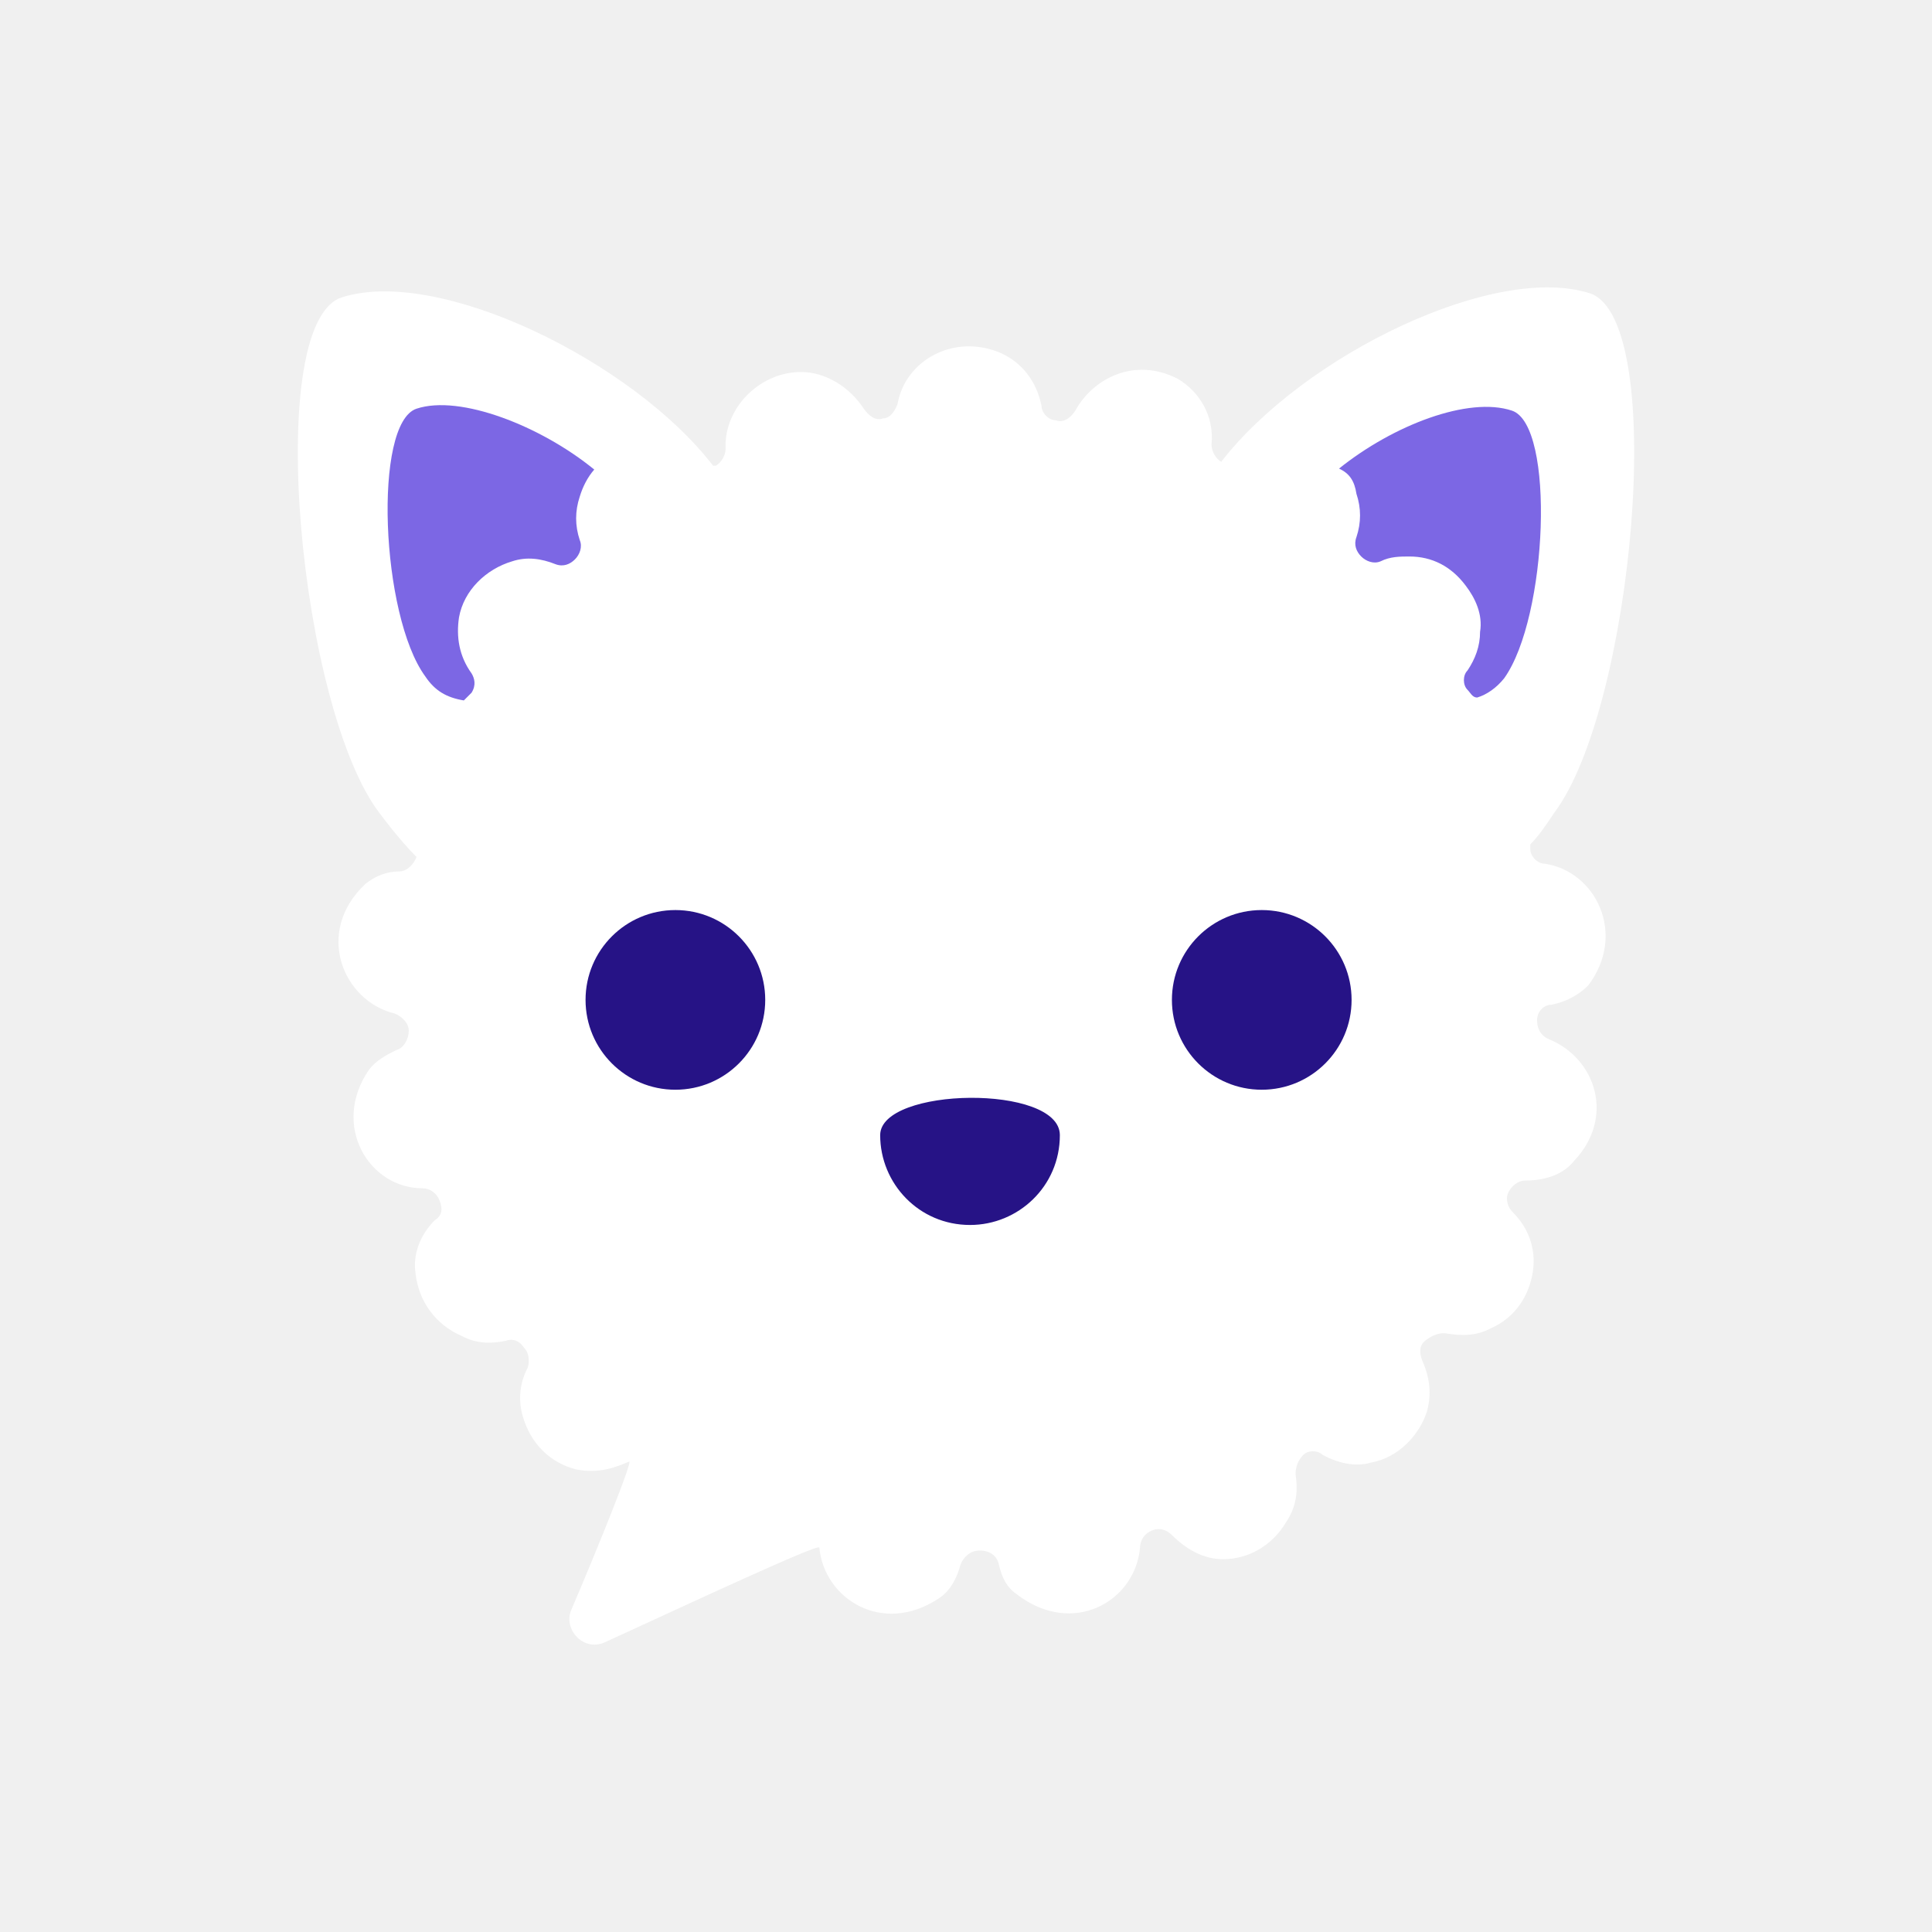
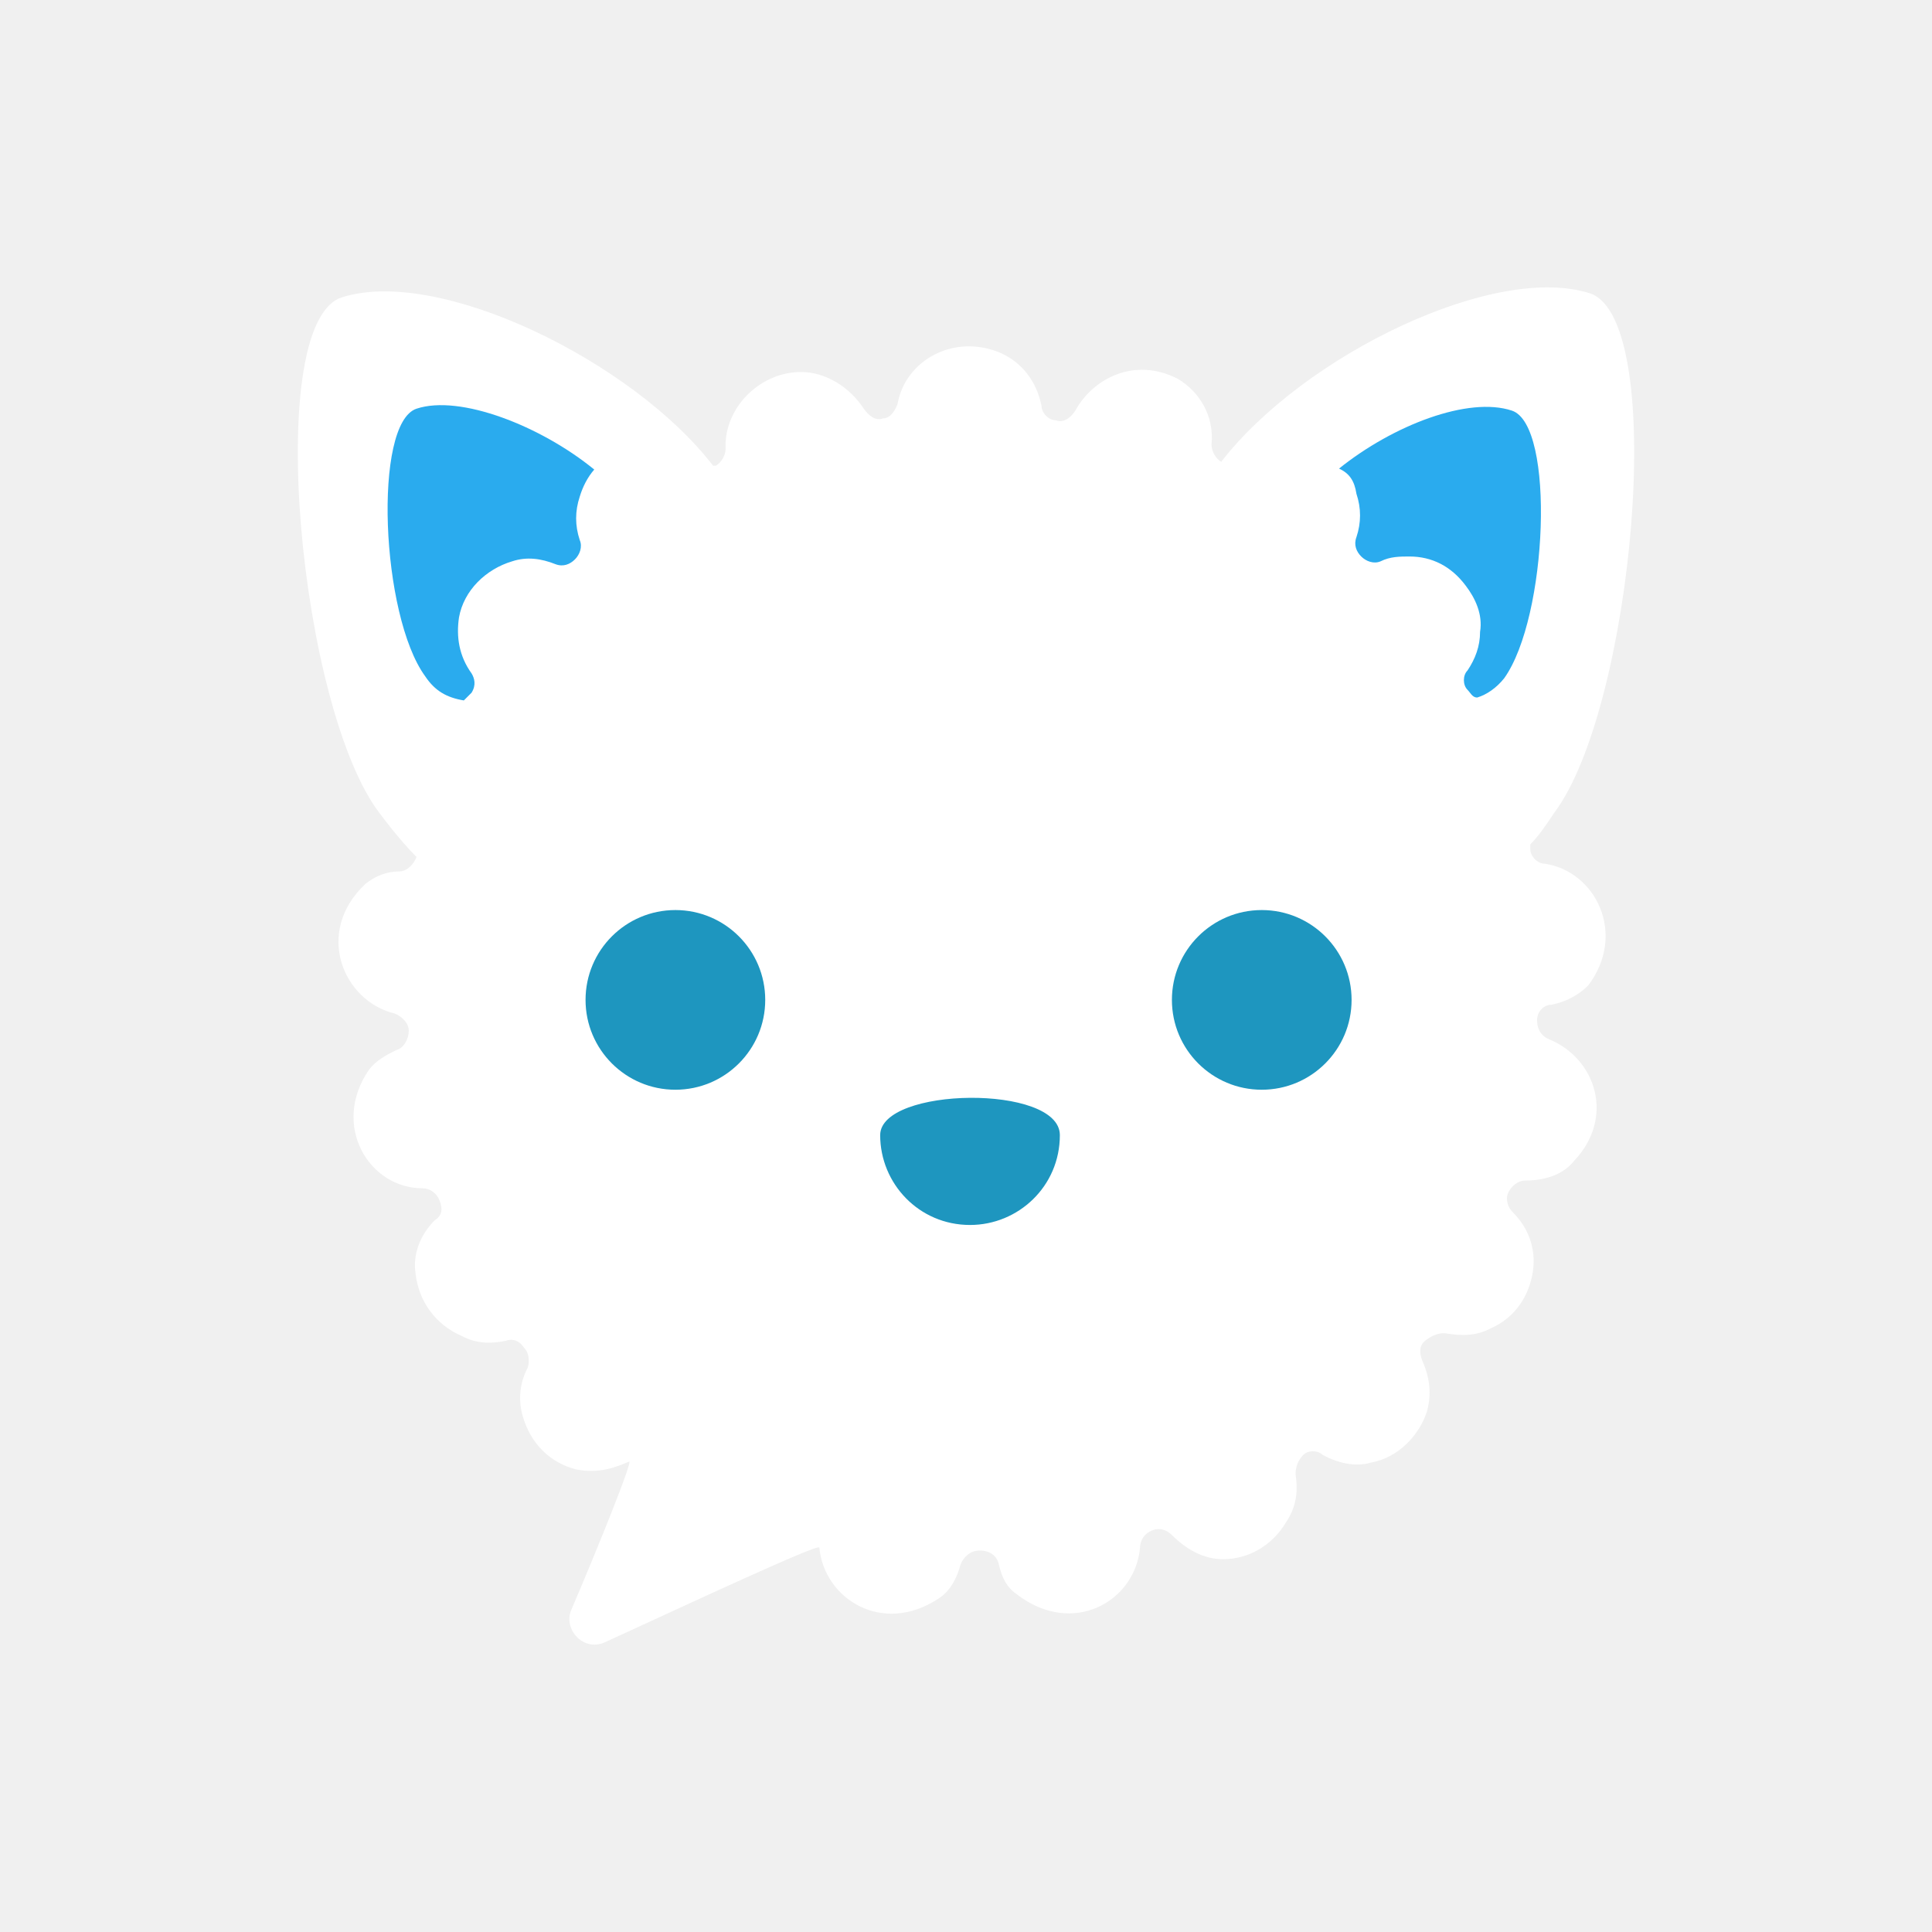
<svg xmlns="http://www.w3.org/2000/svg" viewBox="0 0 200 200">
  <g transform="matrix(1, 0, 0, 1, 9.015948, 8.908803)" id="Capa_2">
    <g>
      <path style="fill: white;" class=" st2" d="M151.6,95.1c1.5-0.3,2.8-1,3.8-2c4-5.3,0.8-11.8-4.5-12.6c-0.8,0-1.5-0.8-1.5-1.5c0-0.3,0-0.5,0-0.5    c0.8-0.8,1.5-1.8,2.5-3.3c8.1-10.8,11.8-50.6,3.8-53.7c-9.8-3.3-29.7,6.3-38.3,17.4c-0.5-0.3-1-1-1-1.8c0.3-3-1.3-5.5-3.5-6.8    c-4.5-2.3-8.8,0-10.6,3.3c-0.5,0.8-1.3,1.3-2,1c-0.8,0-1.5-0.8-1.5-1.5c-0.5-2.5-2-4.5-4.3-5.5c-4.8-2-9.8,0.8-10.6,5.3    c-0.3,0.8-0.8,1.5-1.5,1.5c-0.8,0.3-1.5-0.3-2-1c-1.5-2.3-4-3.8-6.5-3.8c-4,0-7.6,3.3-7.8,7.3v0.3v0.3c0,0.8-0.5,1.5-1,1.8h-0.3    c-8.3-10.8-28.5-20.7-38.5-17.4c-8.1,2.8-4.3,42.6,4,53.4c1.5,2,2.8,3.5,3.8,4.5c-0.3,0.8-1,1.5-1.8,1.5c-1.3,0-2.5,0.5-3.5,1.3    c-5.3,5-2.3,12.1,3,13.4c0.8,0.3,1.5,1,1.5,1.8c0,0.8-0.5,1.8-1.3,2c-1,0.5-2,1-2.8,2c-4,5.8,0,12.3,5.5,12.3    c0.8,0,1.5,0.5,1.8,1.3c0.3,0.8,0.3,1.5-0.5,2c-1.5,1.5-2.3,3.5-2,5.5c0.3,2.8,2,5.3,4.8,6.5c1.5,0.8,3,0.8,4.5,0.5    c0.8-0.3,1.5,0,2,0.8c0.5,0.5,0.5,1.5,0.3,2c-0.8,1.5-1,3.3-0.5,5c0.8,2.8,2.8,4.8,5.5,5.5c2.5,0.5,4.3-0.3,5.5-0.8    c0.5-0.3-3.3,9.1-6,15.4c-0.8,2,1.3,4.3,3.5,3.3c8.3-3.8,22.2-10.3,22.2-9.8c0.5,5.3,6.5,9.1,12.3,5.3c1.3-0.8,2-2.3,2.3-3.5    c0.3-0.8,1-1.5,2-1.5c1,0,1.8,0.5,2,1.5c0.3,1.3,0.8,2.3,1.8,3c5.8,4.5,12.3,0.8,12.8-4.8c0-0.8,0.5-1.5,1.3-1.8    c0.8-0.3,1.5,0,2,0.5c1.5,1.5,3.3,2.5,5.3,2.5l0,0c2.5,0,5-1.3,6.5-3.8c1-1.5,1.3-3,1-5c0-0.8,0.3-1.5,0.8-2c0.5-0.5,1.5-0.5,2,0    c1.5,0.8,3.3,1.3,5,0.8c2.8-0.5,5-2.8,5.8-5.3c0.5-1.8,0.3-3.5-0.5-5.3c-0.3-0.8-0.3-1.5,0.3-2s1.3-0.8,2-0.8    c1.8,0.3,3.3,0.3,4.8-0.5c2.3-1,3.8-3,4.3-5.5c0.5-2.5-0.3-4.8-2-6.5c-0.5-0.5-0.8-1.3-0.5-2s1-1.3,1.8-1.3c1.8,0,3.8-0.5,5-2    c4.3-4.5,2.3-10.6-2.5-12.6c-0.8-0.3-1.3-1-1.3-2C150.1,95.8,150.8,95.1,151.6,95.1z" />
-       <path style="fill: #7c67e4;" class="st3" d="M131.4,42.2c0.5,1.5,0.5,3,0,4.5c-0.3,0.8,0,1.5,0.5,2s1.3,0.8,2,0.5c1-0.5,2-0.5,3-0.5c2.3,0,4.3,1,5.8,3    c1,1.3,1.8,3,1.5,4.8c0,1.5-0.5,2.8-1.3,4c-0.5,0.5-0.5,1.5,0,2c0.3,0.3,0.5,0.8,1,0.8c1-0.3,2-1,2.8-2c4.5-6.3,5.3-26.2,0.8-27.7    c-4.5-1.5-12.3,1.5-17.9,6C130.7,40.1,131.2,40.9,131.4,42.2z" />
-       <path style="fill: #7c67e4;" class="st3" d="M39,63.6c0.3-0.3,0.5-0.5,0.8-0.8c0.5-0.8,0.3-1.5,0-2C38.5,59,38.2,57,38.5,55c0.5-2.8,2.8-5,5.5-5.8    c1.5-0.5,3-0.3,4.5,0.3c0.8,0.3,1.5,0,2-0.5c0.5-0.5,0.8-1.3,0.5-2c-0.5-1.5-0.5-3,0-4.5c0.3-1,0.8-2,1.5-2.8    c-5.5-4.5-13.9-7.8-18.4-6.3S30.4,54.8,35,61.1C36,62.6,37.2,63.3,39,63.6z" />
-       <g style="fill: #261386;">
+       <path style="fill: #2AABEE;" class="st3" d="M131.4,42.2c0.5,1.5,0.5,3,0,4.5c-0.3,0.8,0,1.5,0.5,2s1.3,0.8,2,0.5c1-0.5,2-0.5,3-0.5c2.3,0,4.3,1,5.8,3    c1,1.3,1.8,3,1.5,4.8c0,1.5-0.5,2.8-1.3,4c-0.5,0.5-0.5,1.5,0,2c0.3,0.3,0.5,0.8,1,0.8c1-0.3,2-1,2.8-2c4.5-6.3,5.3-26.2,0.8-27.7    c-4.5-1.5-12.3,1.5-17.9,6C130.7,40.1,131.2,40.9,131.4,42.2z" />
+       <path style="fill: #2AABEE;" class="st3" d="M39,63.6c0.3-0.3,0.5-0.5,0.8-0.8c0.5-0.8,0.3-1.5,0-2C38.5,59,38.2,57,38.5,55c0.5-2.8,2.8-5,5.5-5.8    c1.5-0.5,3-0.3,4.5,0.3c0.8,0.3,1.5,0,2-0.5c0.5-0.5,0.8-1.3,0.5-2c-0.5-1.5-0.5-3,0-4.5c0.3-1,0.8-2,1.5-2.8    c-5.5-4.5-13.9-7.8-18.4-6.3S30.4,54.8,35,61.1C36,62.6,37.2,63.3,39,63.6z" />
+       <g style="fill: #1E96BF;">
        <circle class=" st3" cx="60.9" cy="94.6" r="9.3" />
        <path class="st3" transform="translate(0, 14)" d="M100.7,94.6c0,5.3-4.3,9.3-9.3,9.3c-5.3,0-9.3-4.3-9.3-9.3S100.7,89.3,100.7,94.6z" />
        <circle class="st3" cx="121.6" cy="94.6" r="9.3" />
      </g>
    </g>
  </g>
</svg>
